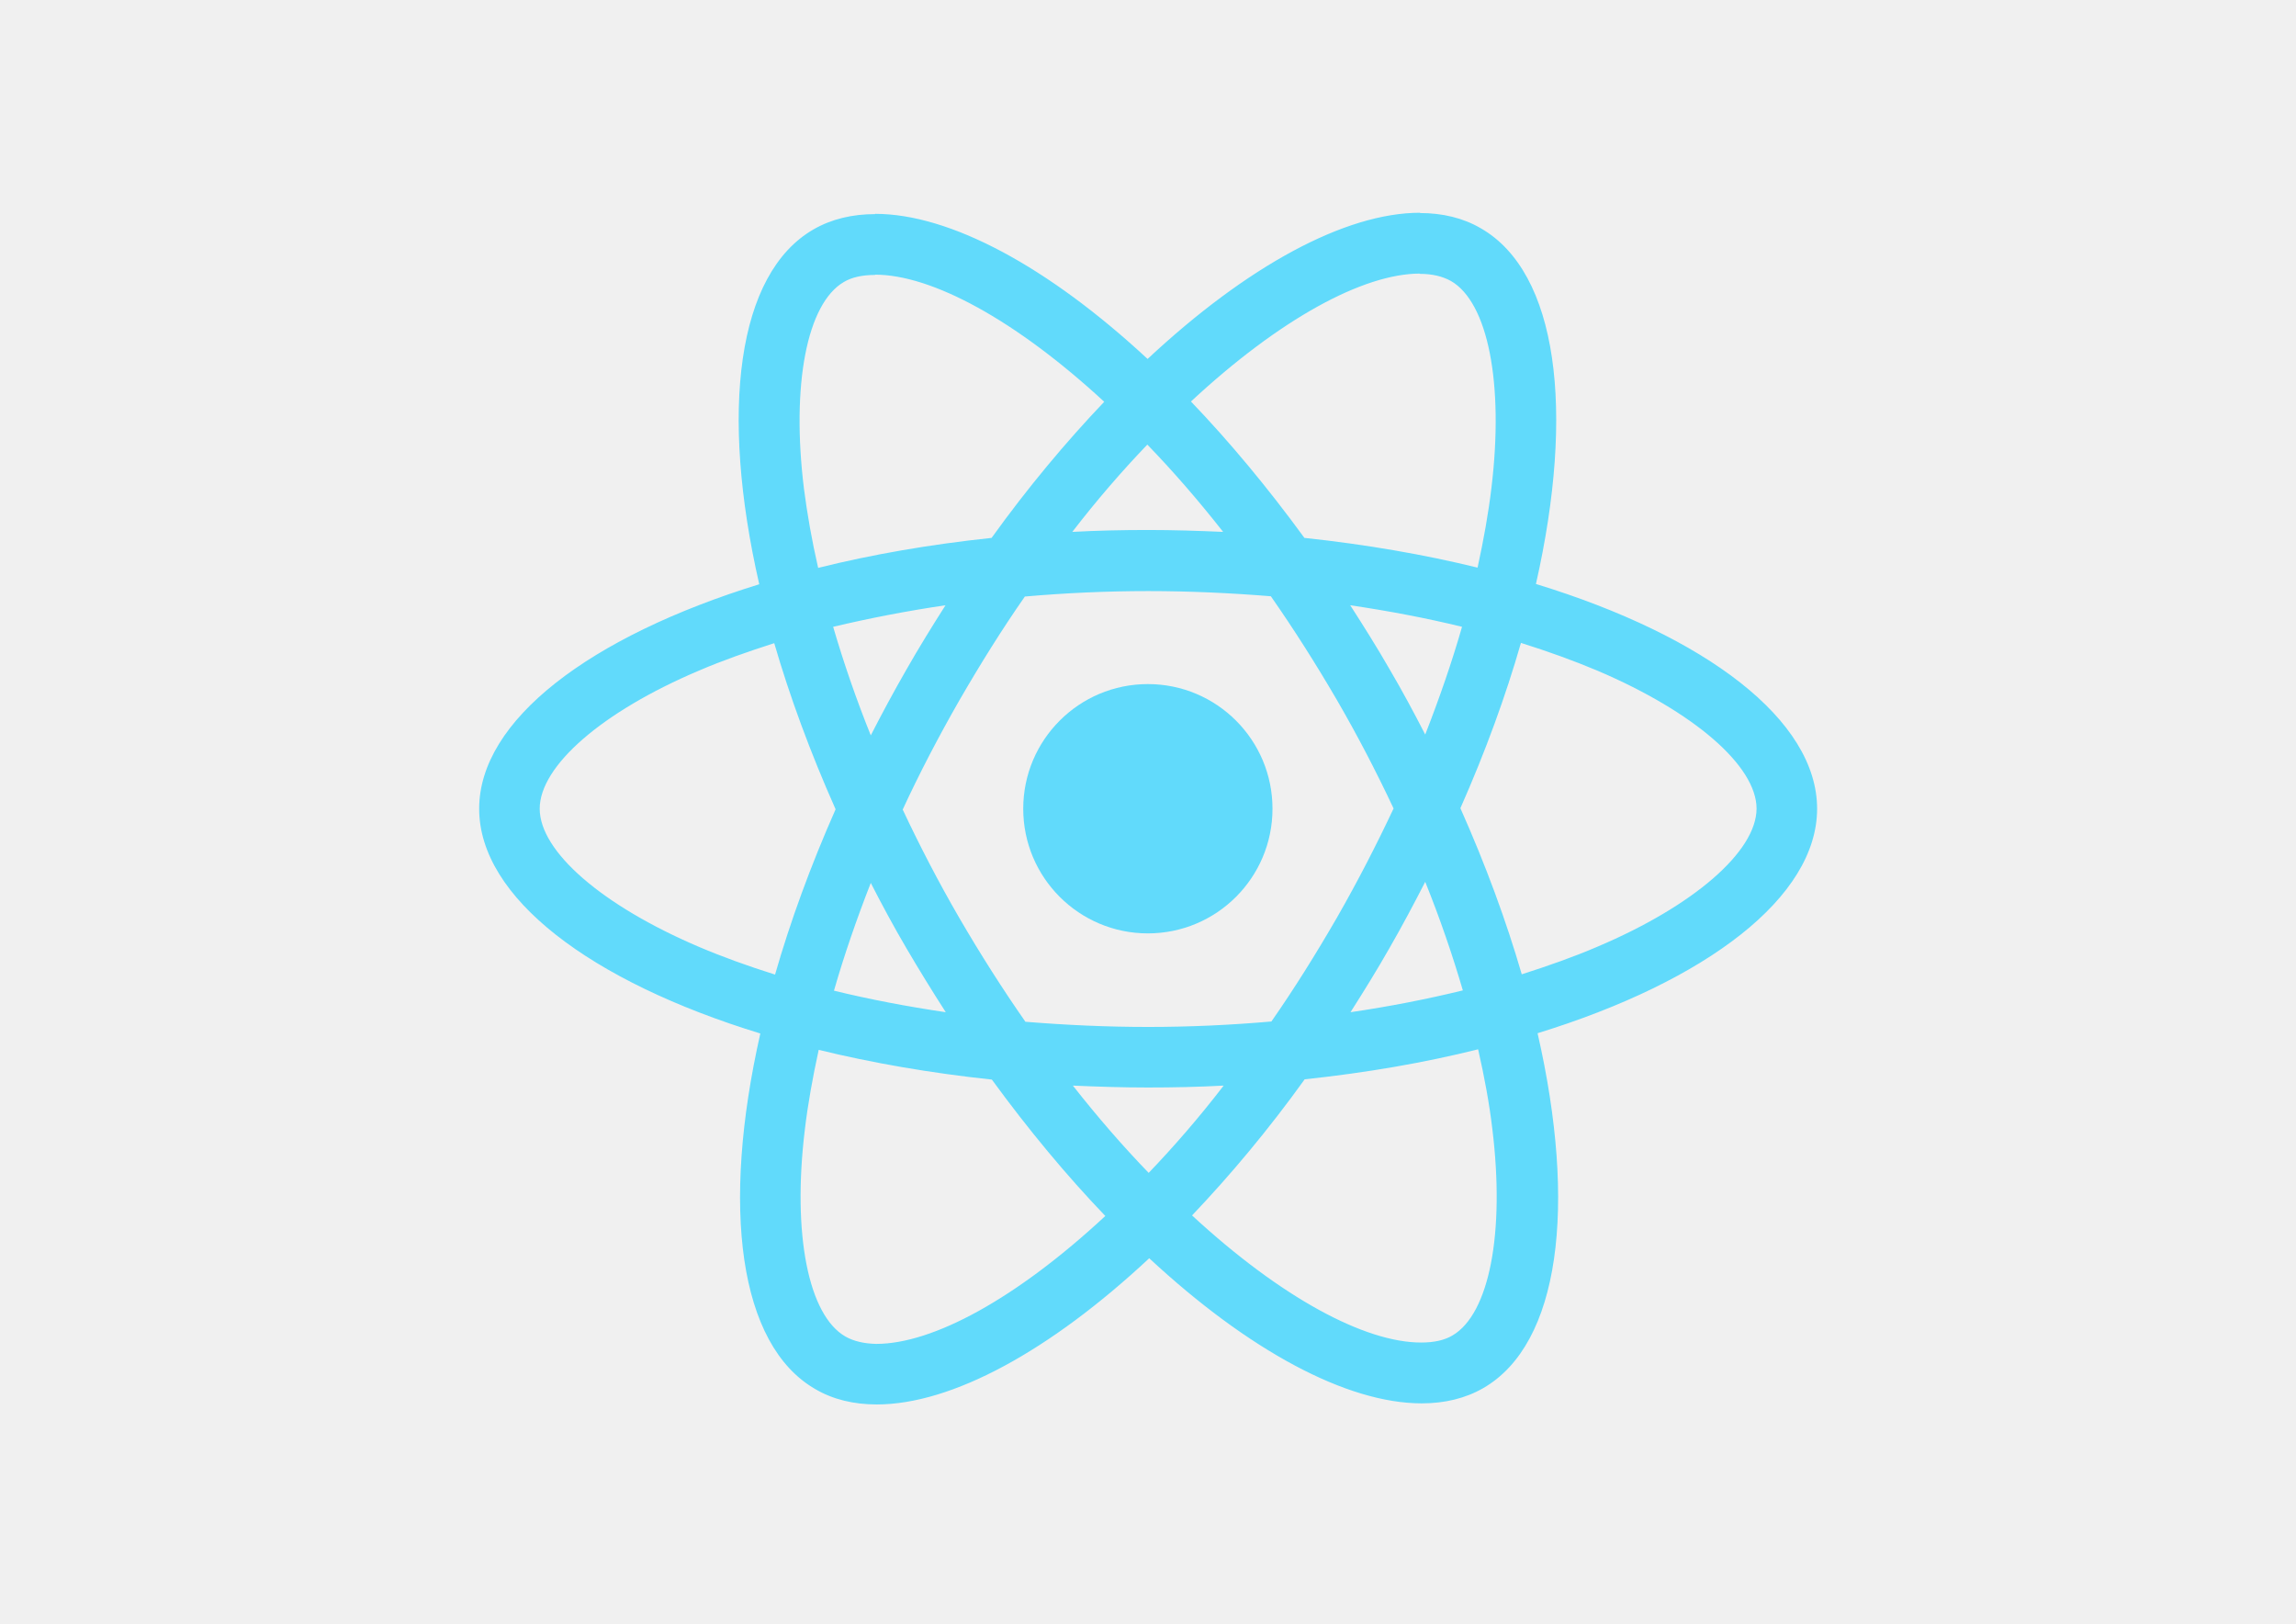
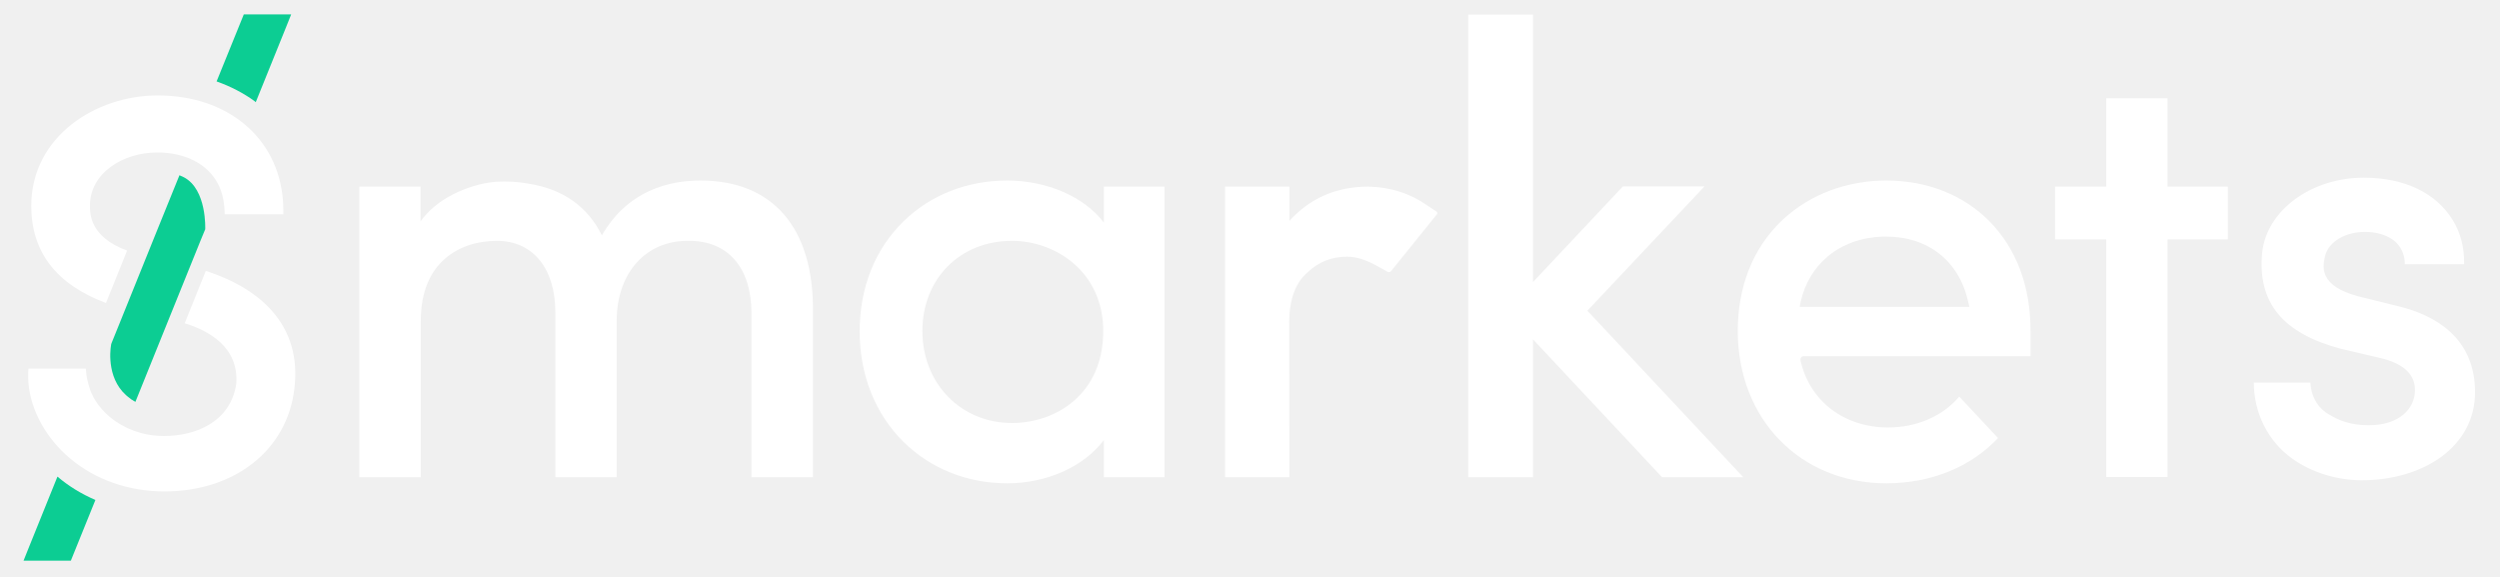
- <svg xmlns="http://www.w3.org/2000/svg" viewBox="0 0 841.9 595.3">
-   <g fill="#61DAFB">
-     <path d="M666.3 296.5c0-32.5-40.7-63.3-103.1-82.4 14.4-63.6 8-114.2-20.2-130.4-6.5-3.8-14.1-5.6-22.4-5.6v22.3c4.6 0 8.3.9 11.4 2.6 13.6 7.8 19.5 37.5 14.9 75.7-1.1 9.4-2.9 19.3-5.1 29.4-19.6-4.8-41-8.5-63.5-10.9-13.5-18.5-27.5-35.3-41.6-50 32.6-30.3 63.2-46.9 84-46.9V78c-27.5 0-63.5 19.6-99.9 53.6-36.4-33.8-72.4-53.2-99.9-53.2v22.3c20.7 0 51.4 16.5 84 46.6-14 14.7-28 31.4-41.3 49.9-22.6 2.4-44 6.1-63.6 11-2.3-10-4-19.7-5.2-29-4.7-38.2 1.1-67.9 14.6-75.8 3-1.8 6.9-2.6 11.5-2.6V78.5c-8.4 0-16 1.8-22.6 5.6-28.1 16.2-34.4 66.7-19.9 130.1-62.2 19.2-102.7 49.9-102.7 82.3 0 32.5 40.7 63.3 103.1 82.4-14.4 63.6-8 114.2 20.2 130.4 6.5 3.8 14.1 5.6 22.5 5.6 27.5 0 63.5-19.6 99.9-53.6 36.4 33.8 72.4 53.2 99.9 53.2 8.4 0 16-1.8 22.6-5.6 28.1-16.2 34.4-66.7 19.9-130.1 62-19.1 102.5-49.9 102.5-82.3zm-130.2-66.7c-3.7 12.9-8.3 26.2-13.5 39.5-4.1-8-8.4-16-13.1-24-4.6-8-9.5-15.8-14.4-23.4 14.2 2.1 27.9 4.7 41 7.9zm-45.8 106.5c-7.8 13.5-15.8 26.3-24.1 38.2-14.9 1.3-30 2-45.2 2-15.1 0-30.2-.7-45-1.9-8.3-11.9-16.4-24.6-24.2-38-7.6-13.1-14.5-26.4-20.8-39.8 6.2-13.4 13.2-26.8 20.7-39.9 7.8-13.5 15.8-26.3 24.1-38.2 14.9-1.3 30-2 45.2-2 15.1 0 30.2.7 45 1.9 8.3 11.9 16.4 24.6 24.2 38 7.6 13.1 14.5 26.4 20.8 39.8-6.3 13.4-13.2 26.8-20.7 39.9zm32.3-13c5.4 13.4 10 26.8 13.8 39.8-13.1 3.2-26.9 5.9-41.2 8 4.9-7.7 9.8-15.6 14.4-23.7 4.6-8 8.9-16.1 13-24.1zM421.2 430c-9.3-9.6-18.6-20.3-27.8-32 9 .4 18.2.7 27.5.7 9.4 0 18.7-.2 27.8-.7-9 11.7-18.3 22.4-27.5 32zm-74.4-58.9c-14.2-2.1-27.9-4.7-41-7.9 3.7-12.9 8.3-26.2 13.5-39.5 4.1 8 8.4 16 13.1 24 4.7 8 9.5 15.8 14.4 23.4zM420.7 163c9.3 9.6 18.6 20.3 27.8 32-9-.4-18.2-.7-27.5-.7-9.4 0-18.7.2-27.8.7 9-11.7 18.3-22.4 27.5-32zm-74 58.9c-4.9 7.7-9.8 15.6-14.4 23.7-4.6 8-8.9 16-13 24-5.4-13.4-10-26.8-13.8-39.8 13.1-3.1 26.9-5.8 41.2-7.9zm-90.5 125.2c-35.4-15.1-58.3-34.9-58.3-50.6 0-15.7 22.9-35.6 58.3-50.6 8.6-3.7 18-7 27.7-10.1 5.7 19.6 13.2 40 22.5 60.9-9.2 20.8-16.6 41.1-22.2 60.6-9.9-3.1-19.3-6.5-28-10.2zM310 490c-13.6-7.8-19.5-37.5-14.9-75.7 1.1-9.4 2.9-19.3 5.1-29.4 19.6 4.8 41 8.5 63.5 10.9 13.5 18.5 27.5 35.3 41.6 50-32.6 30.3-63.2 46.9-84 46.9-4.5-.1-8.3-1-11.3-2.7zm237.2-76.2c4.7 38.2-1.1 67.9-14.6 75.8-3 1.8-6.9 2.6-11.5 2.6-20.7 0-51.4-16.5-84-46.6 14-14.7 28-31.4 41.3-49.9 22.6-2.4 44-6.1 63.6-11 2.3 10.1 4.1 19.8 5.2 29.1zm38.5-66.7c-8.6 3.7-18 7-27.7 10.1-5.7-19.6-13.2-40-22.5-60.9 9.2-20.8 16.6-41.1 22.2-60.6 9.9 3.1 19.3 6.5 28.1 10.2 35.4 15.1 58.3 34.9 58.3 50.6-.1 15.7-23 35.6-58.4 50.6zM320.8 78.4z" />
-     <circle cx="420.9" cy="296.5" r="45.7" />
-     <path d="M520.5 78.1z" />
+ <svg xmlns="http://www.w3.org/2000/svg" version="1.1" id="Layer_1" x="0px" y="0px" viewBox="0 0 1231.1 284" style="enable-background:new 0 0 1231.1 284;" xml:space="preserve">
+   <style type="text/css">
+ 	.st0{fill:#FFFFFF;}
+ 	.st1{fill:#0CCD93;}
+ </style>
+   <g>
+     <polygon class="st0" points="1067.8,234.9 1037.6,234.9 1037.6,117.9 1012.4,117.9 1012.4,91.9 1037.6,91.9 1037.6,48.4    1067.8,48.4 1067.8,91.9 1097.5,91.9 1097.5,117.9 1097.5,117.9 1067.8,117.9  " />
+     <path class="st0" d="M1163.5,236.5c-11.8,0-24.3-3.6-34.2-10.6c-12.1-8.6-19-22.7-19-37.5l0,0h27.9v0.4c0.3,5.5,2.8,10.8,7.3,14.1   c0.9,0.7,1.8,1.2,2.8,1.7l0.1,0.1c6.1,3.6,13.1,5.1,21.4,4.6c11.8-0.8,19.7-7.5,19.9-16.9c0.2-8-5.6-13.5-17.5-16.2l-19.2-4.5   c-28.6-7.7-40.9-22.7-38.6-47.2l0,0c2.1-20.8,24.1-37,50.1-37c20.2,0,35.7,7.6,43.9,21c3.8,6.2,5.6,13.5,5.5,20.8v0.8h-29.2l0,0   c0.1-4.8-2.1-9.5-6.1-12.2c-3.5-2.4-8.2-3.7-13.5-3.7c-9.6,0-17.7,4.7-19.6,11.5c-1.1,4.3-1.1,7.2,0.2,10.1   c2.1,4.4,6.9,7.5,15.6,10l20.6,5.1c17.1,4.2,37.4,15,37.4,42.2c0,12.9-5.8,23.9-16.8,32C1192.2,232.5,1178.4,236.5,1163.5,236.5z" />
+     <path class="st0" d="M400.4,235h-30.2v-80.7c0-22.4-11.5-35.7-30.6-35.7c-9.8-0.2-18.3,3.1-24.6,9.3c-7.2,7.1-11.2,17.8-11.2,30   V235h-30.2v-81c0-21.9-11.1-35.4-28.8-35.4c-18.2,0-37.5,10.3-37.5,39.3V235H177V91.9h30.2V109c3.7-5.2,9-9.7,15.8-13.2   c6.6-3.4,14.6-5.8,21.4-6.3c5.5-0.3,10.8,0,15.7,0.9c17.1,2.6,29.3,11.2,36.4,25.5c12.8-22.2,33.3-27,48.5-27   c17.8,0,31.7,5.7,41.3,16.8c9.4,11,14.2,26.7,14.2,46.7V235H400.4z" />
+     <path class="st0" d="M496.1,238c-19.5,0-37.6-7.2-51-20.4c-13.9-13.7-21.6-33-21.6-54.3c0-21.7,7.5-40.5,21.6-54.3   c13.3-13,31.4-20.1,51-20.1c19.8,0,38,8,47.7,20.7V91.9h29.9V235h-29.9v-18.3C533.9,229.8,515.8,238,496.1,238z M498.5,118.6   c-25.6,0-44.1,18.7-44.1,44.4c0,25.9,19,45.3,44.1,45.3c21.7,0,45-14.2,45-45.3C543.5,134.1,520.3,118.6,498.5,118.6z" />
+     <polygon class="st0" points="858.8,235 818.8,235 755.2,167.1 755.2,235 723.3,235 723.3,7.2 755.2,7.2 755.2,138.9 799.5,91.8    839.7,91.8 782,153  " />
+     <path class="st0" d="M635.2,235h-31.7V91.9h31.7v16.9c10.1-11.2,23.2-16.9,38.9-16.9c10.8,0.2,20.5,3.3,28.9,9.2   c1,0.7,3.5,2.3,4.7,3.1c0.4,0.3,0.5,0.9,0.2,1.3l-22.6,28c-0.4,0.5-1.2,0.7-1.8,0.3c-1.1-0.6-2.8-1.6-4.1-2.3   c-5.3-3-10.4-5.1-15.8-5.1c-7.4,0-13.9,2.5-19.2,7.5l-0.1,0.1c-5.9,4.9-9,13-9.2,24L635.2,235L635.2,235z" />
+     <path class="st0" d="M980.1,109c-12.8-13-30.8-20.1-50.8-20.1c-8.5,0-16.6,1.3-24.2,3.7c-8.8,2.8-16.9,7.2-23.9,13   c-1.3,1.1-2.6,2.2-3.8,3.4c-14,13.6-21.3,32.3-21.3,54c0,43.4,30.8,75,73.2,75c22,0,41.7-8.1,55-22.3l-19.1-20.4   c-8.1,9.6-20.9,15.2-35,15.2c-21.8,0-38.7-13-43.2-33c-0.1-0.5,0-1.1,0.3-1.5s0.8-0.6,1.3-0.6h111.7c0,0,0-10.5,0-12.3   C1000.4,141.2,993.4,122.5,980.1,109z M886.6,151.1c0,0,0.2-1.2,0.5-2.6c2.1-9.2,6.8-16.8,13.4-22.3c7.1-5.9,16.3-9.3,26.9-9.7   c0.6,0,1.2,0,1.8,0c20.8,0,36,12.2,40.4,32.1c0.3,1.3,0.6,2.5,0.6,2.5H886.6z" />
+     <g>
+       <path class="st1" d="M143.4,7.2l-2.2,5.5L126,50.3c-0.2-0.1-0.4-0.3-0.6-0.5c-5.5-4-11.9-7.3-18.7-9.7l13.4-33h23.3V7.2z" />
+       <path class="st1" d="M47,246.2l-12.1,29.9H11.6l2.2-5.5l14.5-35.9C33.7,239.3,40,243.2,47,246.2z" />
+       <path class="st0" d="M15.4,101.4C15.4,67.3,47.1,47,77.6,47c34.6,0,59.4,20.8,61.8,51.7c0.2,2.3,0.2,6.8,0.2,6.8h-28.9    c0,0,0-3.4-0.5-6.2c0,0-0.3-1.5-0.3-1.6c-0.1-0.4-0.2-0.9-0.3-1.3c-0.1-0.5-0.2-0.9-0.4-1.4c-0.1-0.5-0.3-0.9-0.4-1.3    c-1.8-4.9-4.9-9-9.1-12.1c-0.4-0.3-0.8-0.6-1.2-0.8c-0.4-0.2-0.7-0.5-1.1-0.7c-0.3-0.2-0.6-0.4-0.9-0.5c-0.2-0.1-0.5-0.3-0.7-0.4    c-0.6-0.3-1.3-0.6-1.9-0.9s-1.3-0.6-2-0.8l0,0c-3-1.1-6.3-1.9-9.9-2.2c-1.5-0.2-3.1-0.2-4.8-0.2c-16.2,0-32.9,9.8-32.9,26.2    c0,4,0,15.4,18.3,22.1l-10.4,25.8C27.8,140.1,15.4,124.1,15.4,101.4z" />
+       <path class="st0" d="M145,191.6c-3.6,30.1-29.4,50.4-64.1,50.4c-17.4,0-33.8-5.7-46.2-16.1C22.8,216,15.1,202.1,14,188.5    c-0.3-3.4,0-7,0-7h28.3c0,0,0.1,2.3,0.5,4.6c0.4,1.9,1,4.2,1.4,5.2c0.1,0.2,0.2,0.4,0.2,0.7c0.3,0.9,0.7,1.8,1.2,2.7    c0.1,0.2,0.2,0.4,0.3,0.7c0.1,0.2,0.2,0.4,0.4,0.7c0.5,0.8,1,1.7,1.6,2.5l0,0c0.2,0.4,0.5,0.7,0.8,1.1c1.9,2.5,4.3,4.9,7,6.9    c0.2,0.2,0.4,0.3,0.7,0.5c0.2,0.2,0.4,0.3,0.7,0.5c3.5,2.4,7.6,4.3,12.2,5.6c3.6,1,7.4,1.5,11.5,1.5c15.3,0,32.7-6.7,35.6-25.6    c1.4-18.2-13.6-26.3-25.4-29.9l10.4-25.8c14.2,4.6,25.2,11.3,32.6,19.7C143.2,163.5,146.9,176.5,145,191.6z" />
+       <path class="st1" d="M101.1,112.9L101.1,112.9l-2.4,5.8l-19,47l-13,32.2c-0.6-0.3-1.1-0.7-1.6-1c0,0-0.3-0.2-0.4-0.2l-0.6-0.5    c-11.6-8.2-9.9-23.3-9.4-26.2c0-0.3,0.1-0.6,0.2-0.9l3.2-7.9L77,114.4l11.4-28.1l2.2,1C102,93.3,101.1,112.9,101.1,112.9z" />
+     </g>
  </g>
</svg>
